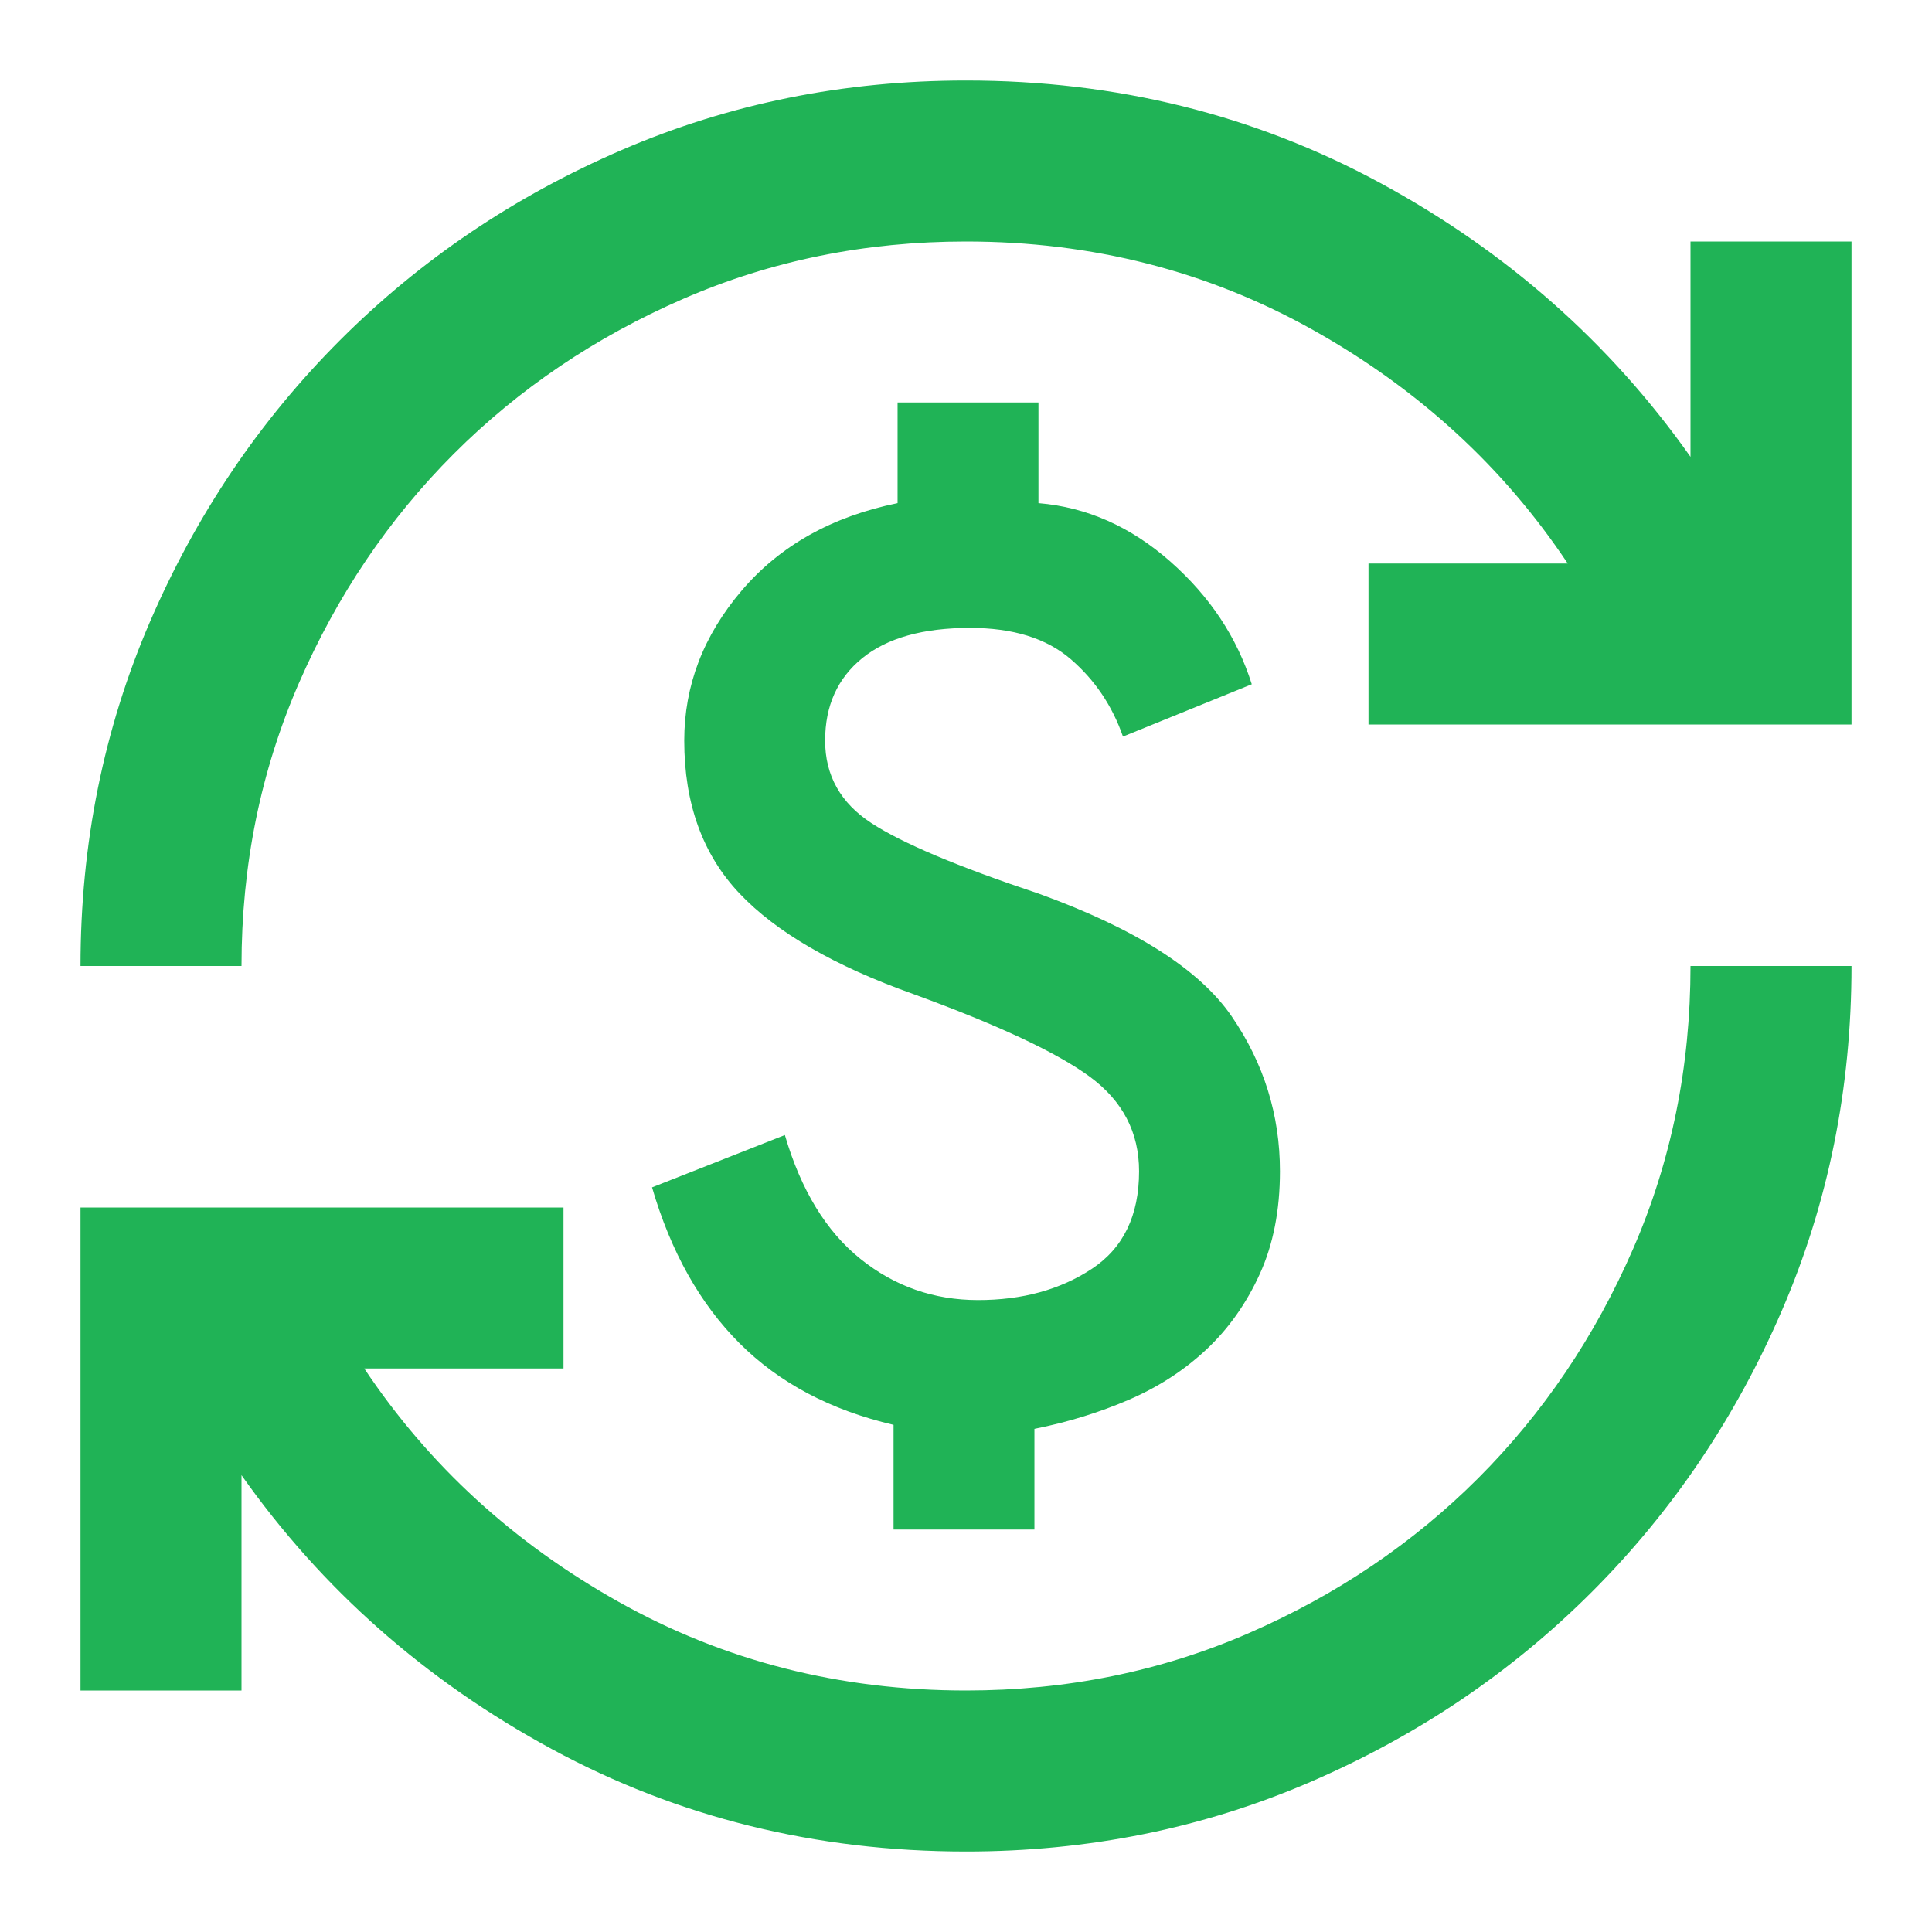
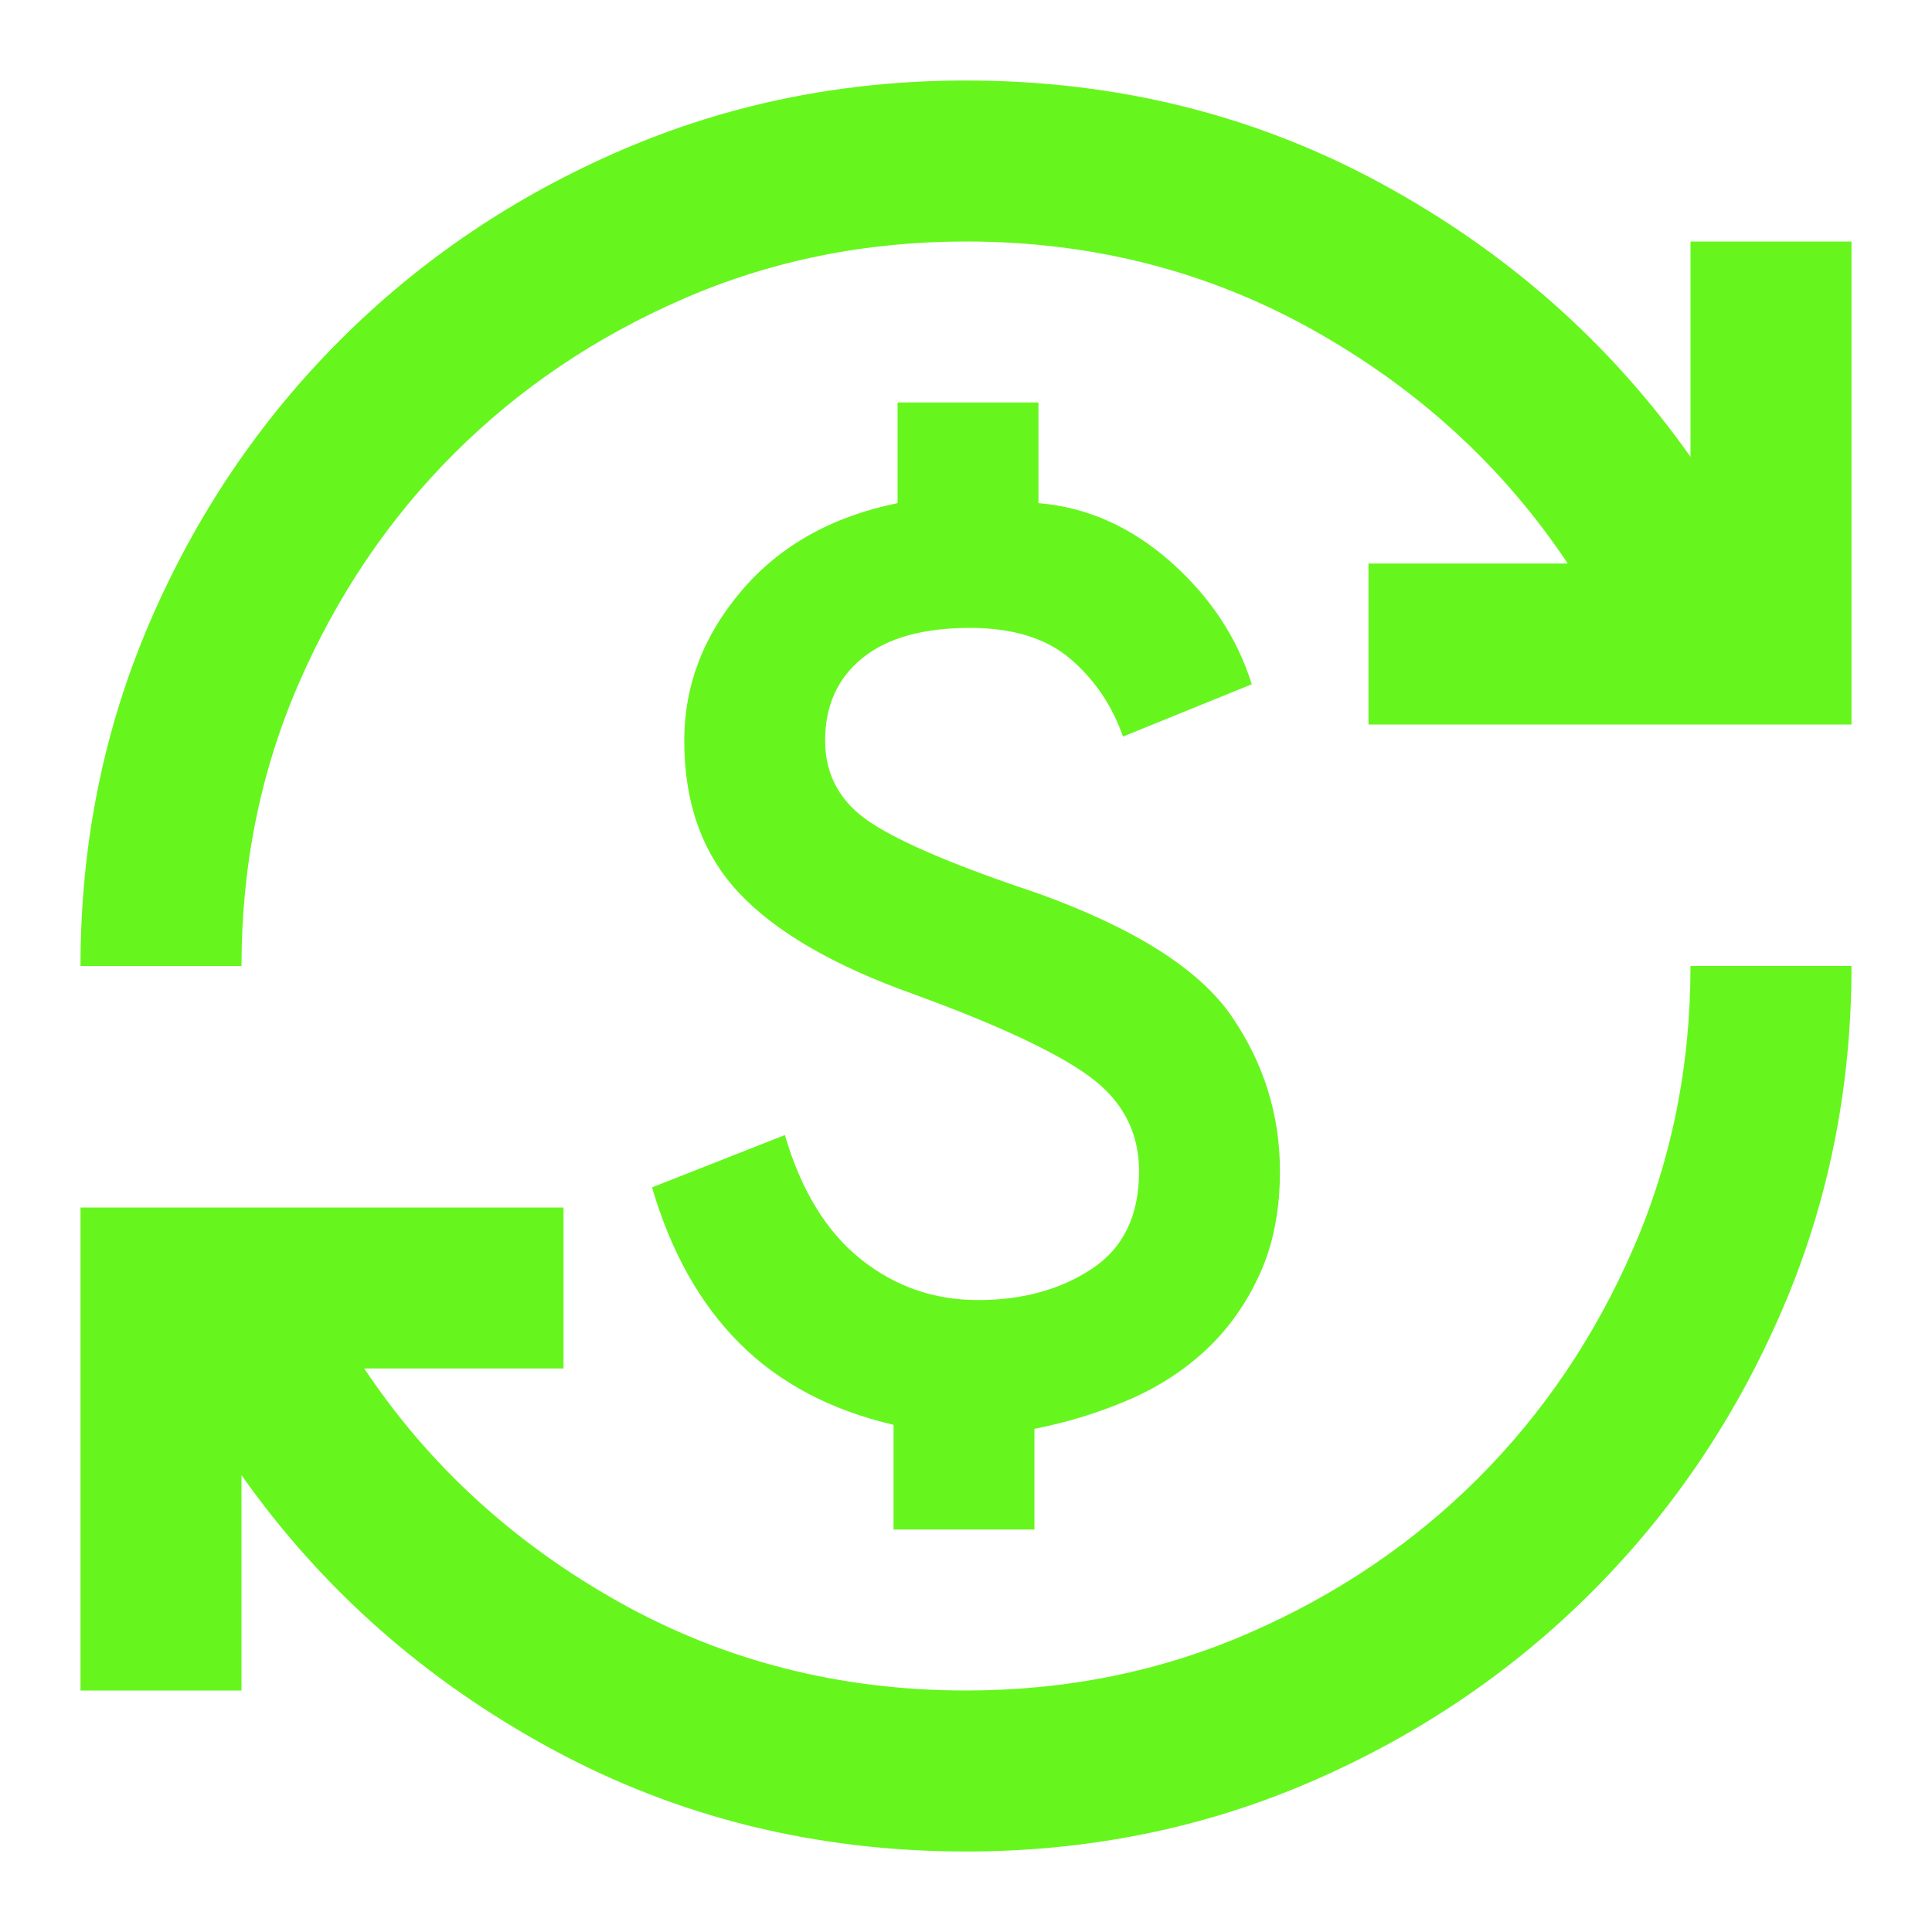
- <svg xmlns="http://www.w3.org/2000/svg" height="24px" viewBox="0 -960 960 960" width="24px" fill="#20b356">
+ <svg xmlns="http://www.w3.org/2000/svg" height="24px" viewBox="0 -960 960 960" width="24px" fill="#66f61e">
  <path d="M480-40q-112 0-206-51T120-227v107H40v-240h240v80h-99q48 72 126.5 116T480-120q75 0 140.5-28.5t114-77q48.5-48.5 77-114T840-480h80q0 91-34.5 171T791-169q-60 60-140 94.5T480-40Zm-36-160v-52q-47-11-76.5-40.5T324-370l66-26q12 41 37.5 61.5T486-314q33 0 56.5-15.5T566-378q0-29-24.5-47T454-466q-59-21-86.5-50T340-592q0-41 28.5-74.5T446-710v-50h70v50q36 3 65.5 29t40.5 61l-64 26q-8-23-26-38.5T482-648q-35 0-53.5 15T410-592q0 26 23 41t83 35q72 26 96 61t24 77q0 29-10 51t-26.5 37.5Q583-274 561-264.5T514-250v50h-70ZM40-480q0-91 34.5-171T169-791q60-60 140-94.5T480-920q112 0 206 51t154 136v-107h80v240H680v-80h99q-48-72-126.5-116T480-840q-75 0-140.5 28.5t-114 77q-48.5 48.5-77 114T120-480H40Z" />
</svg>
